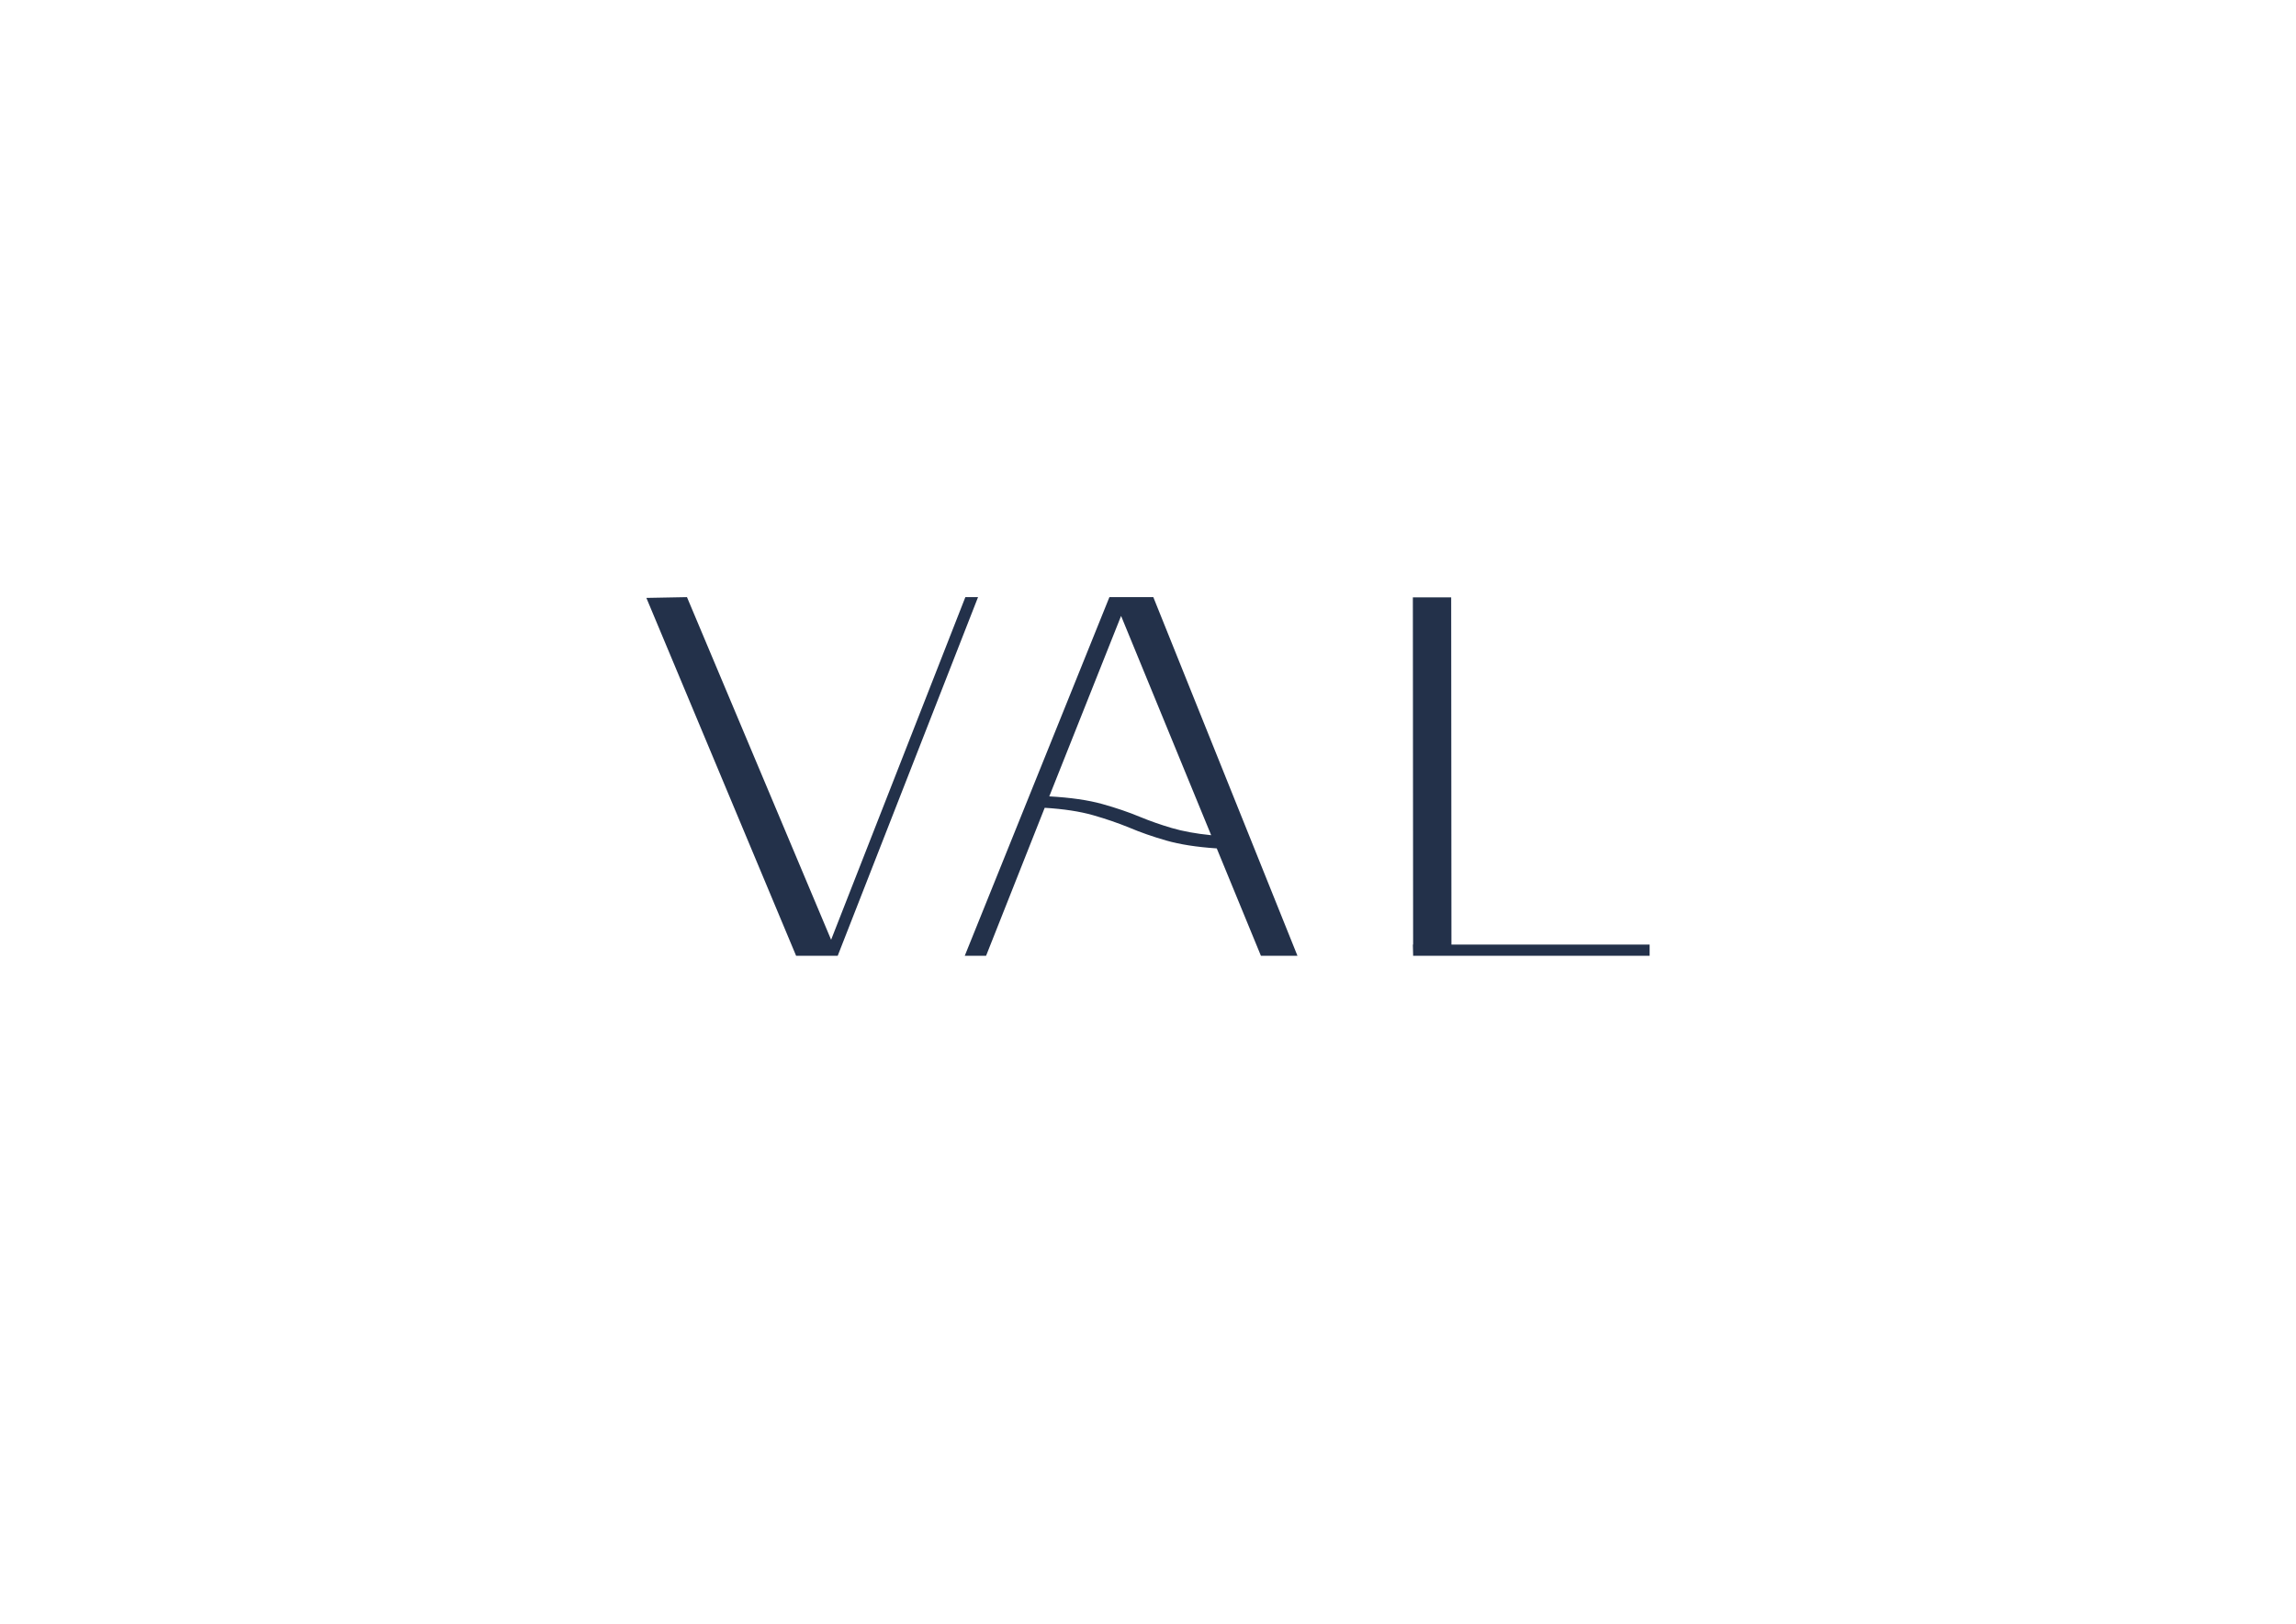
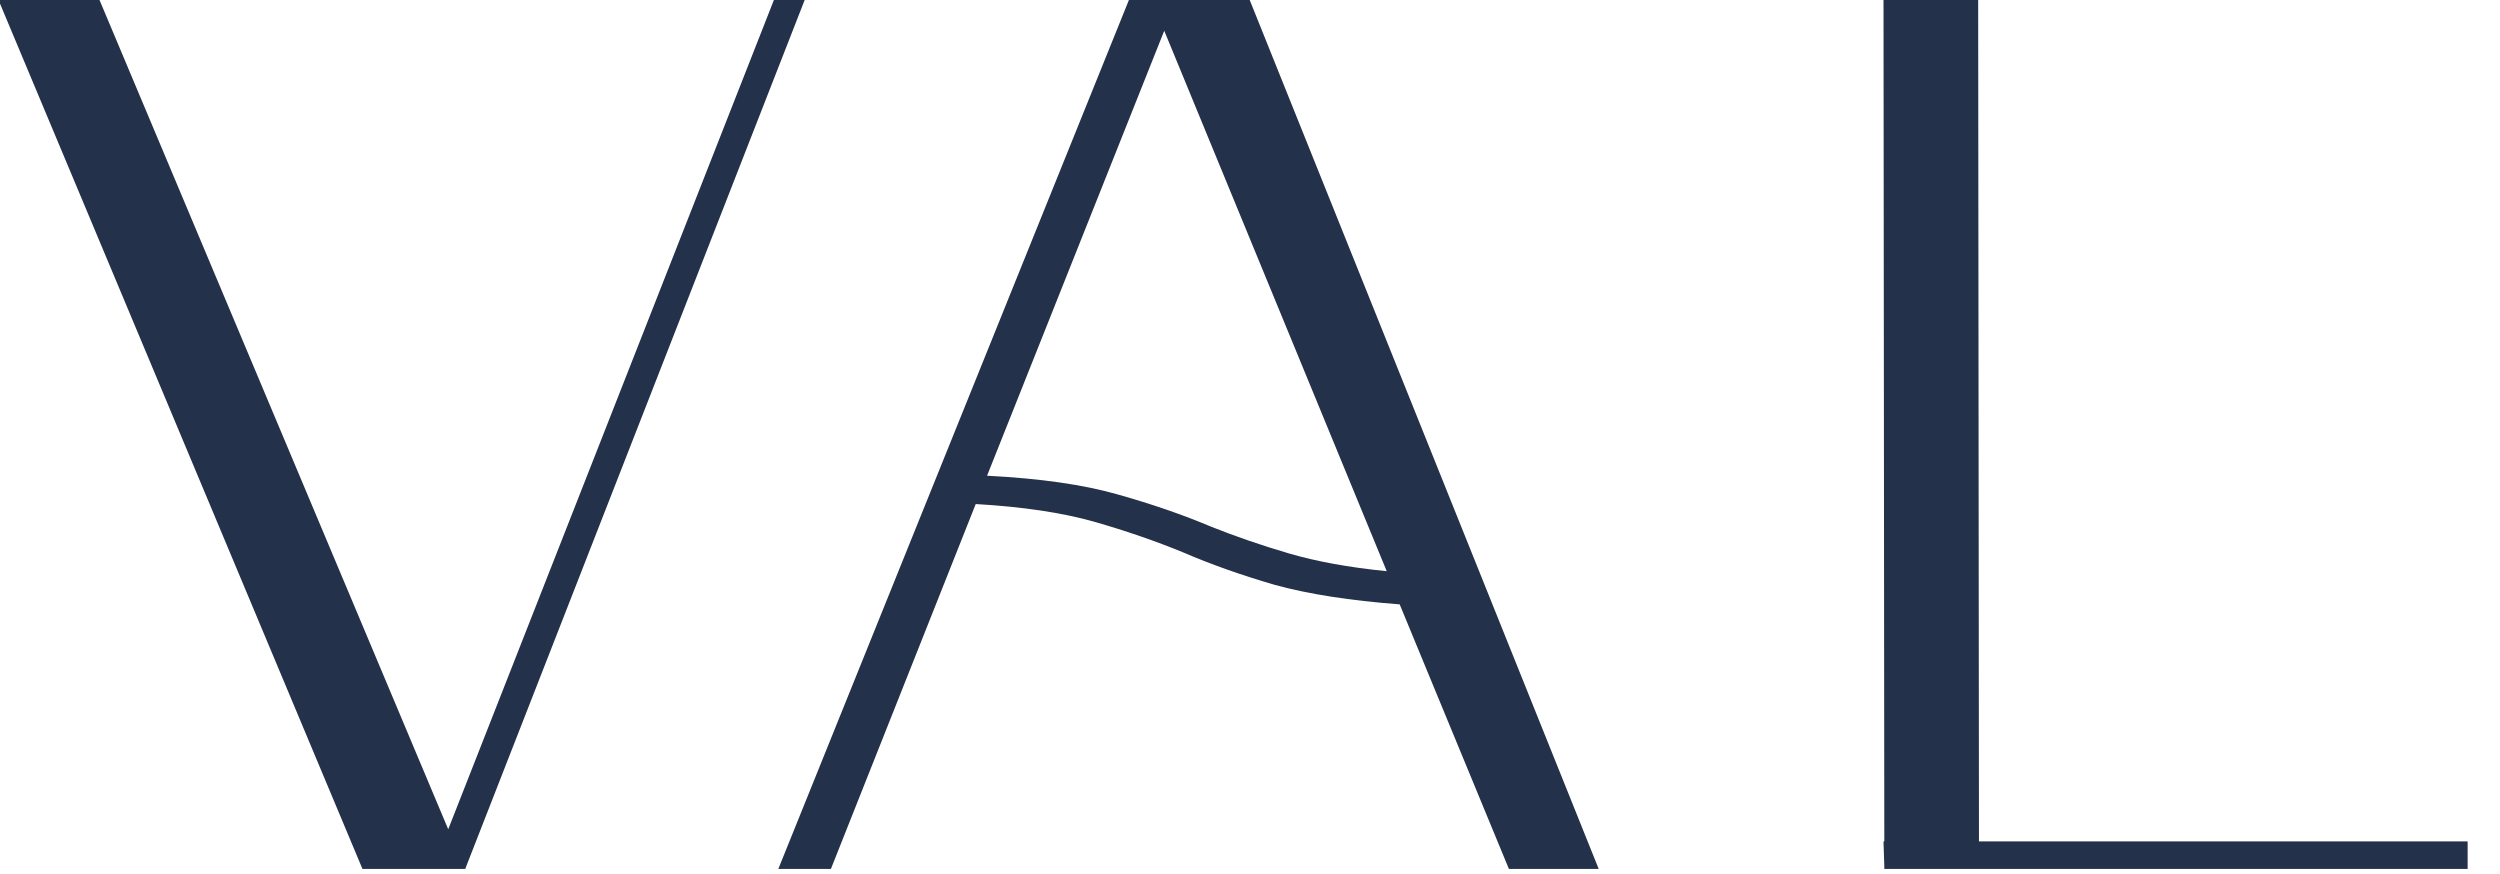
- <svg xmlns="http://www.w3.org/2000/svg" viewBox="0 0 700.135 495.045" height="495.045" width="700.135" xml:space="preserve" id="svg2" version="1.1">
-   <defs id="defs6">
-     <clipPath id="clipPath22" clipPathUnits="userSpaceOnUse">
-       <path id="path20" d="M 0,371.284 H 525.101 V 0 H 0 Z" />
+ <svg xmlns="http://www.w3.org/2000/svg" version="1.2" viewBox="0 0 309 108" width="309" height="108">
+   <defs>
+     <clipPath clipPathUnits="userSpaceOnUse" id="cp1">
+       <path d="m-198-184h700.13v495.05h-700.13z" />
    </clipPath>
  </defs>
-   <g transform="matrix(1.333333,0,0,-1.333333,0,495.0453)" id="g10">
-     <g transform="translate(220.7796,234.7406)" id="g12">
-       <path id="path14" style="fill:#23314a;fill-opacity:1;fill-rule:nonzero;stroke:none" d="M 0,0 H 2.902 L -29.192,-82.006 H -38.71 L -72.952,-0.174 -63.667,0 -30.702,-78.35 Z" />
-     </g>
-     <g id="g16">
-       <g clip-path="url(#clipPath22)" id="g18">
-         <g transform="translate(239.971,189.1815)" id="g24">
-           <path id="path26" style="fill:#23314a;fill-opacity:1;fill-rule:nonzero;stroke:none" d="m 0,0 c 4.875,-0.271 8.908,-0.851 12.101,-1.741 3.191,-0.89 6.083,-1.877 8.676,-2.959 2.243,-0.928 4.643,-1.77 7.197,-2.525 2.553,-0.754 5.571,-1.306 9.053,-1.654 L 16.424,41.264 Z m 48.402,-36.447 -10.097,24.55 c -4.606,0.31 -8.455,0.909 -11.55,1.799 -3.096,0.89 -5.92,1.877 -8.474,2.96 -2.553,1.045 -5.32,1.993 -8.299,2.844 -2.98,0.85 -6.655,1.411 -11.027,1.683 l -13.406,-33.836 h -4.876 L 13.754,45.559 H 23.795 L 56.76,-36.447 Z" />
-         </g>
-         <g transform="translate(331.9475,155.2885)" id="g28">
-           <path id="path30" style="fill:#23314a;fill-opacity:1;fill-rule:nonzero;stroke:none" d="m 0,0 h 45.326 v -2.554 h -54.09 v 0.291 L -8.822,0 h 0.058 l -0.058,79.394 h 8.763 z" />
-         </g>
-       </g>
-     </g>
+   <style>.a{fill:#23314a}</style>
+   <path class="a" d="m96.4-1.9h3.8l-42.7 109.3h-12.7l-45.7-109.1 12.4-0.2 43.9 104.4z" />
+   <g clip-path="url(#cp1)">
+     <path fill-rule="evenodd" class="a" d="m186.5 107.4l-13.5-32.7q-9.2-0.7-15.4-2.4-6.2-1.8-11.3-4-5.1-2.1-11-3.8-6-1.7-14.7-2.2l-17.9 45.1h-6.5l44.1-109.3h13.4l43.9 109.3zm-64.5-48.6q9.8 0.5 16.1 2.3 6.4 1.8 11.6 4 4.5 1.8 9.6 3.3 5.1 1.5 12.1 2.2l-27.5-66.8z" />
+     <path class="a" d="m244.6 104h60.4v3.4h-72.1v-0.4l-0.1-3h0.1l-0.1-105.9h11.7z" />
  </g>
</svg>
